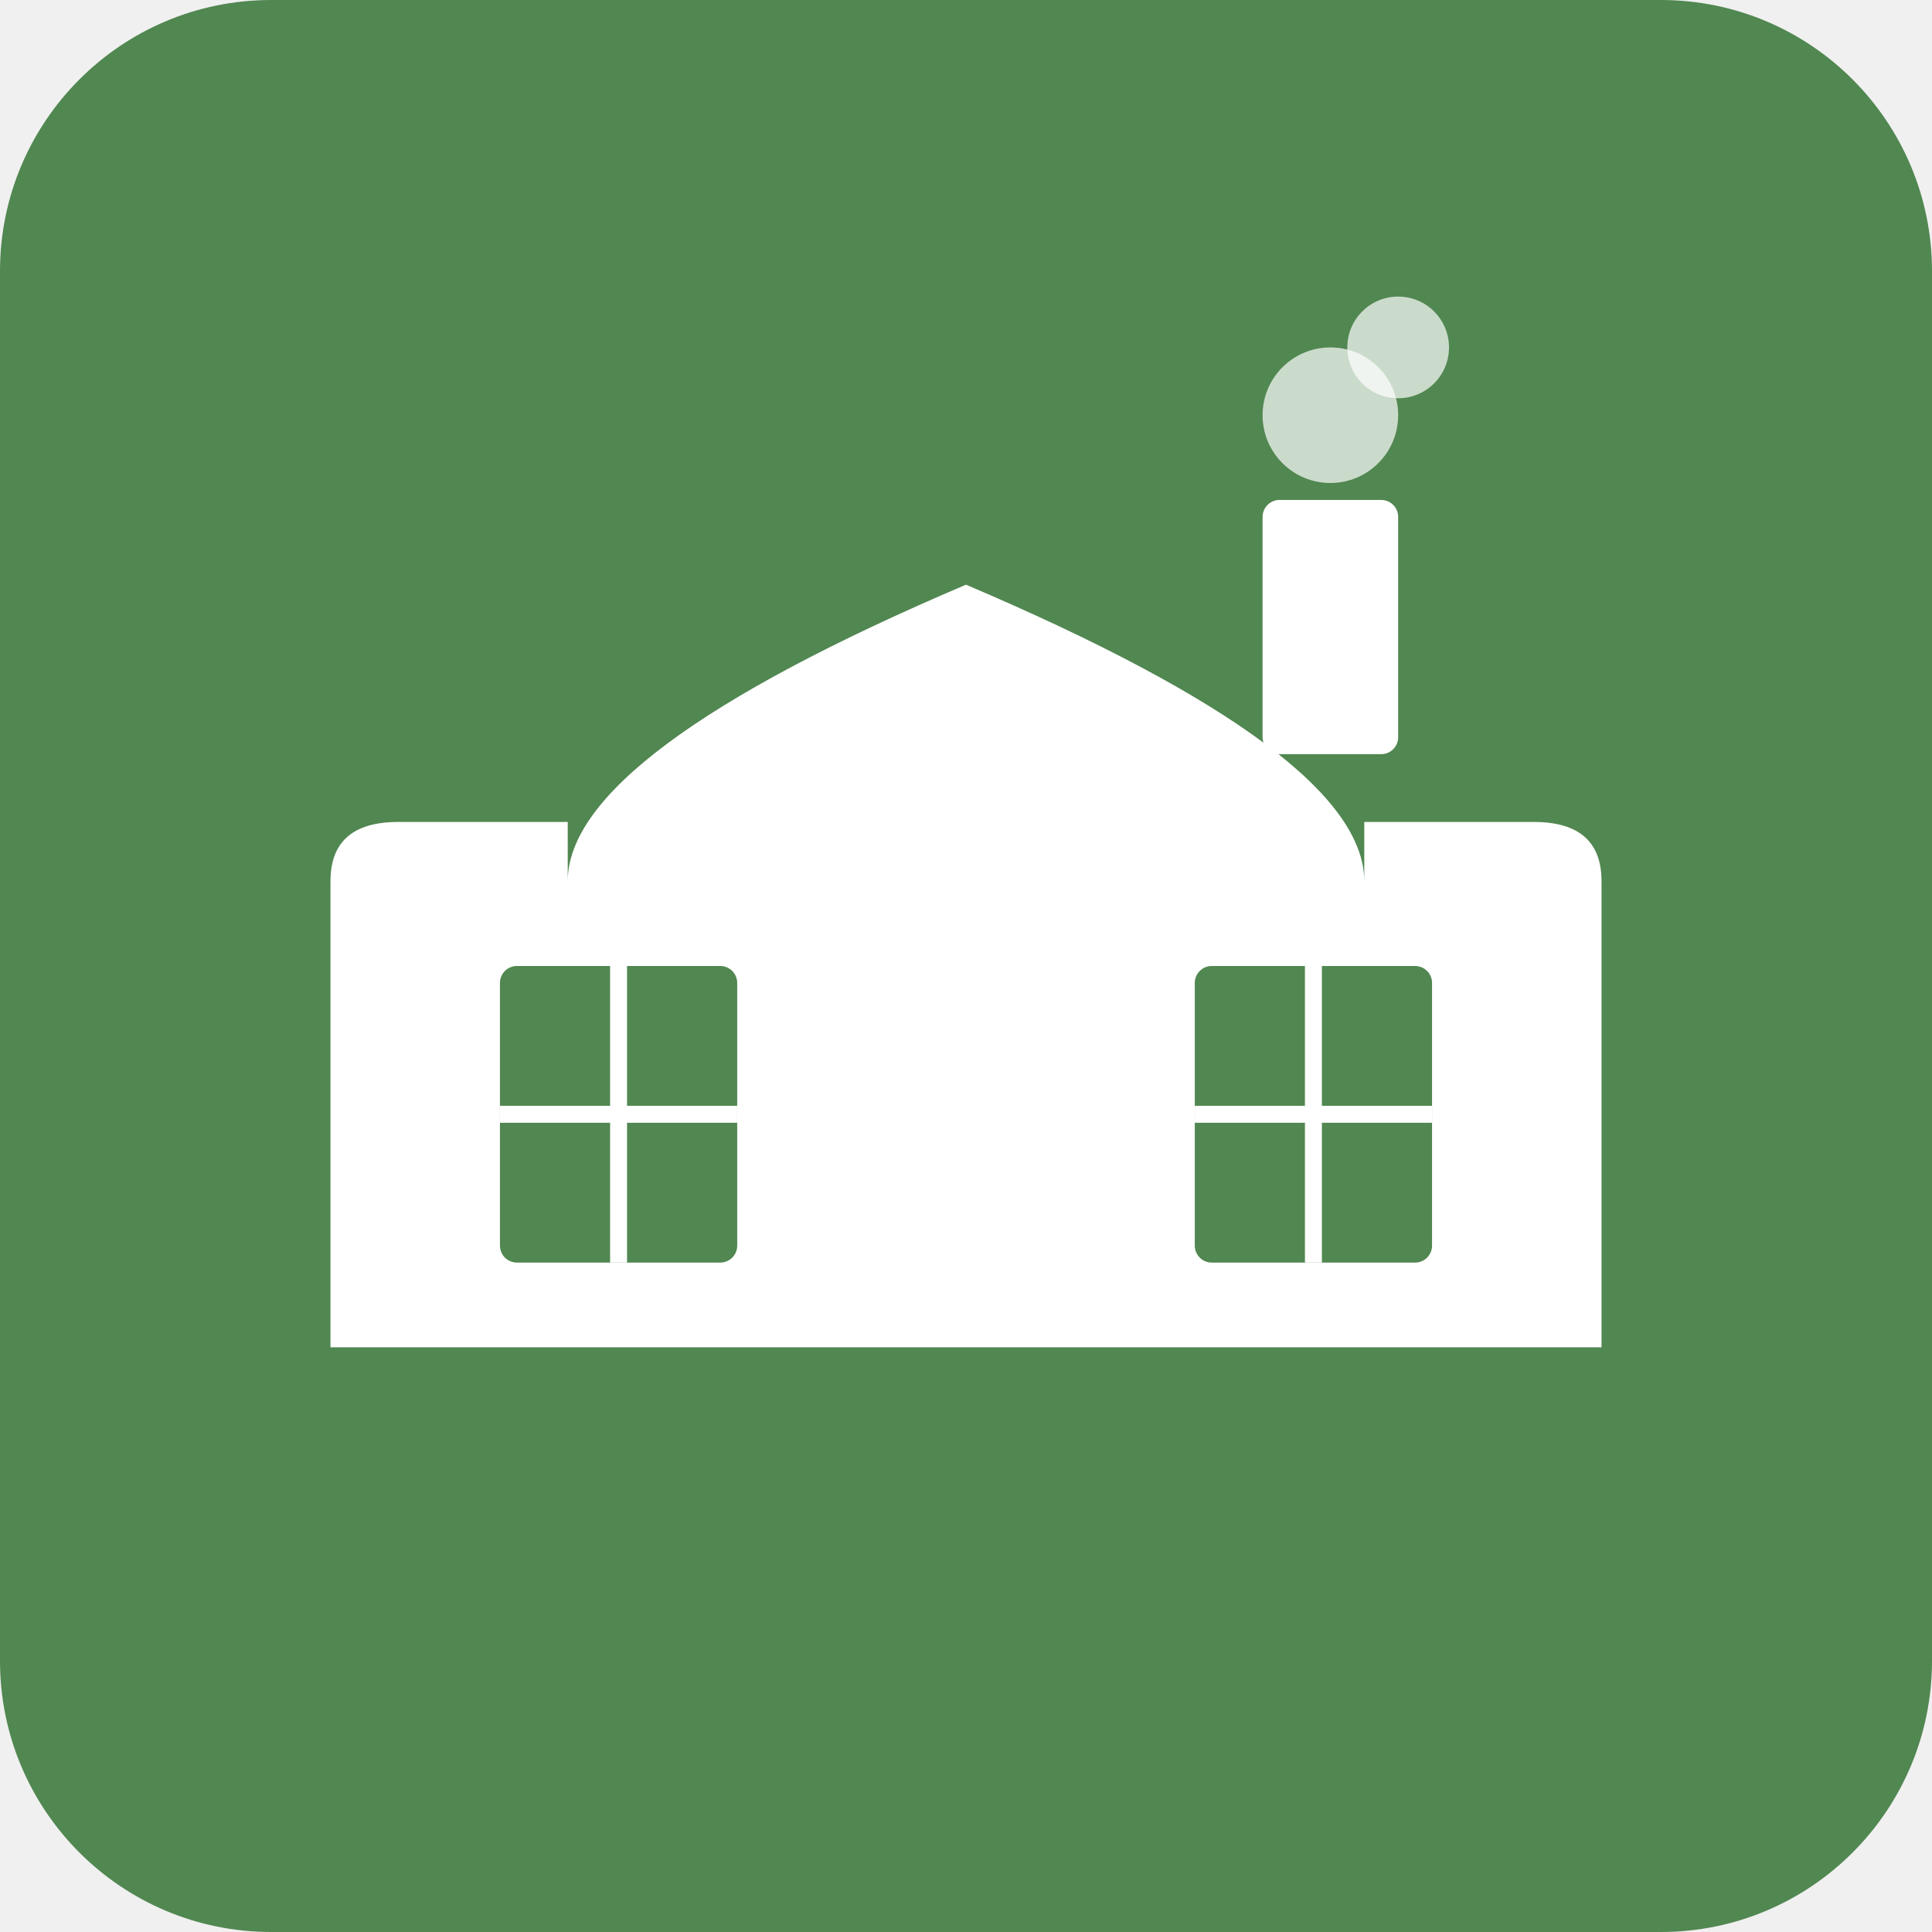
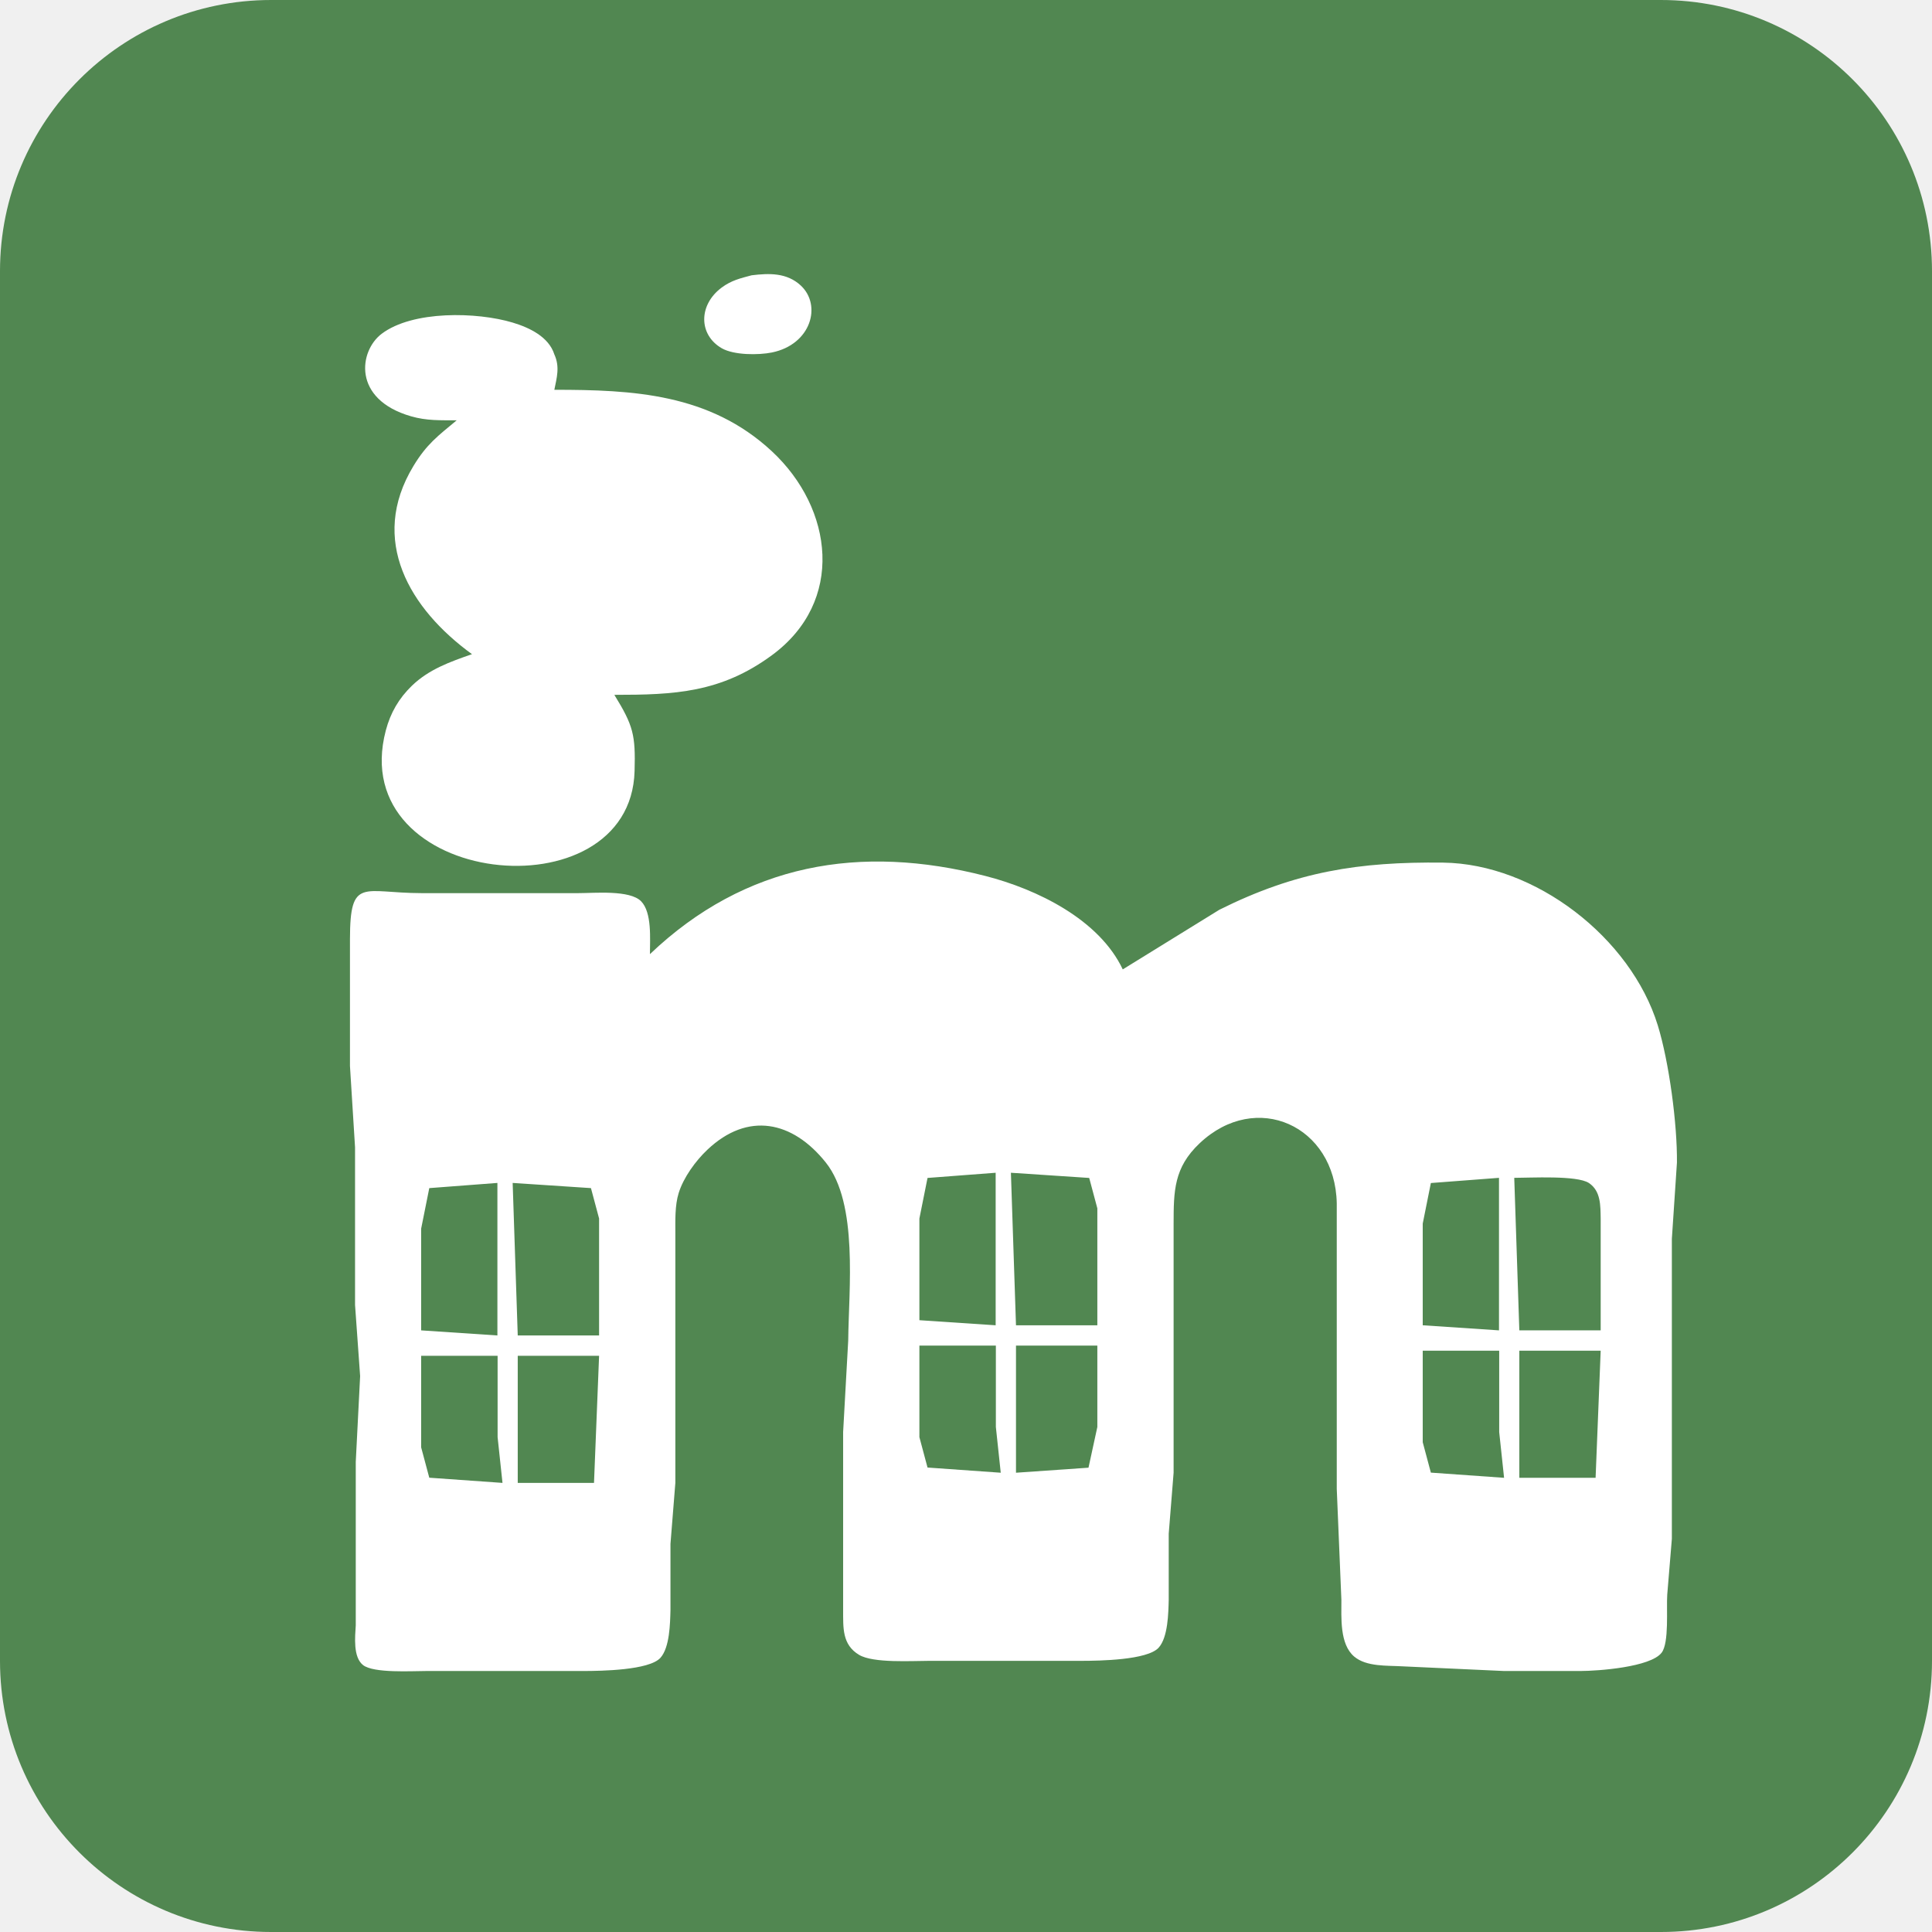
<svg xmlns="http://www.w3.org/2000/svg" width="456" height="456" viewBox="0 0 456 456">
  <rect x="0" y="0" width="456" height="456" fill="#518751" rx="64" />
-   <g transform="translate(78, 98)">
-     <path d="M0 220 L0 110 Q0 96 16 96 L56 96 L56 110 Q56 80 150 40 Q244 80 244 110 L244 96 L284 96 Q300 96 300 110 L300 220" fill="white" stroke="none" />
-     <rect x="220" y="20" width="32" height="60" rx="4" fill="white" />
-     <g fill="rgba(255,255,255,0.7)">
-       <circle cx="236" cy="0" r="16" />
-       <circle cx="252" cy="-16" r="12" />
-     </g>
-     <rect x="40" y="130" width="56" height="70" rx="4" fill="#518751" />
-     <line x1="68" y1="130" x2="68" y2="200" stroke="white" stroke-width="4" />
-     <line x1="40" y1="165" x2="96" y2="165" stroke="white" stroke-width="4" />
-     <rect x="204" y="130" width="56" height="70" rx="4" fill="#518751" />
-     <line x1="232" y1="130" x2="232" y2="200" stroke="white" stroke-width="4" />
-     <line x1="204" y1="165" x2="260" y2="165" stroke="white" stroke-width="4" />
+   <g transform="translate(-335, 50) scale(1.2)">
+     <path id="TheM" fill="white" stroke="none" stroke-width="1" d="M 427.00,12.48            C 430.44,12.06 433.94,11.94 436.69,14.51              440.83,18.39 438.71,26.08 431.00,27.66              428.34,28.20 423.51,28.20 421.13,26.83              416.55,24.19 416.51,18.30 421.13,14.88              423.04,13.47 424.79,13.07 427.00,12.48 Z            M 369.00,41.00            C 365.84,40.99 363.09,41.11 360.00,40.21              348.40,36.86 349.79,27.35 354.23,23.99              360.34,19.37 372.97,19.67 380.00,21.78              383.32,22.78 387.10,24.58 388.20,28.04              389.32,30.50 388.67,32.63 388.20,35.00              403.60,35.00 418.74,35.71 430.99,47.10              443.11,58.38 445.36,76.65 430.99,87.21              420.92,94.61 411.80,95.00 400.00,95.00              403.74,101.07 404.18,102.88 403.98,110.00              403.19,138.70 346.92,132.88 355.05,102.00              355.97,98.54 357.60,95.71 360.18,93.21              363.53,89.97 367.71,88.50 372.00,87.00              359.76,78.11 351.65,64.57 360.48,50.00              363.08,45.70 365.25,44.11 369.00,41.00 Z            M 407.00,146.00            C 425.75,128.13 448.41,124.31 473.00,130.63              483.13,133.23 495.35,139.16 500.00,149.00              500.00,149.00 519.00,137.27 519.00,137.27              534.07,129.75 546.44,127.81 563.00,128.00              581.14,128.22 599.91,142.77 605.23,160.00              607.45,167.20 609.08,179.44 609.00,187.00              609.00,187.00 608.00,202.00 608.00,202.00              608.00,202.00 608.00,240.00 608.00,240.00              608.00,240.00 608.00,261.00 608.00,261.00              608.00,261.00 607.09,272.00 607.09,272.00              606.90,274.71 607.50,281.45 605.98,283.41              603.77,286.25 593.51,286.99 590.00,287.00              590.00,287.00 575.00,287.00 575.00,287.00              575.00,287.00 555.00,286.08 555.00,286.08              552.02,285.90 547.92,286.20 545.51,284.15              542.63,281.70 543.01,276.45 543.00,273.00              543.00,273.00 542.09,251.17 542.09,251.17              542.09,251.17 542.09,238.00 542.09,238.00              542.09,238.00 542.09,195.00 542.09,195.00              541.79,179.74 526.24,172.69 515.11,183.21              510.05,187.99 510.01,192.59 510.00,199.00              510.00,199.00 510.00,248.00 510.00,248.00              510.00,248.00 509.04,260.00 509.04,260.00              509.04,260.00 509.04,273.00 509.04,273.00              508.97,275.63 508.90,280.35 507.07,282.40              504.86,284.87 495.32,284.99 492.00,285.00              492.00,285.00 462.00,285.00 462.00,285.00              458.54,285.00 450.95,285.49 448.15,283.83              444.76,281.82 445.02,278.43 445.00,275.00              445.00,275.00 445.00,240.00 445.00,240.00              445.00,240.00 446.00,222.00 446.00,222.00              446.10,211.90 448.01,195.06 441.61,187.01              435.05,178.77 426.24,176.95 418.30,184.47              415.98,186.66 413.60,189.93 412.65,193.00              411.89,195.45 412.00,198.44 412.00,201.00              412.00,201.00 412.00,250.00 412.00,250.00              412.00,250.00 411.04,262.00 411.04,262.00              411.04,262.00 411.04,275.00 411.04,275.00              410.97,277.63 410.90,282.35 409.07,284.40              406.86,286.87 397.32,286.99 394.00,287.00              394.00,287.00 363.00,287.00 363.00,287.00              360.17,287.00 352.66,287.47 350.57,285.83              348.59,284.26 349.00,280.30 349.14,278.00              349.14,278.00 349.14,245.87 349.14,245.87              349.14,245.87 350.00,229.00 350.00,229.00              350.00,229.00 349.00,215.00 349.00,215.00              349.00,215.00 349.00,184.00 349.00,184.00              349.00,184.00 348.00,168.00 348.00,168.00              348.00,168.00 348.00,143.00 348.00,143.00              348.02,130.73 350.58,133.98 362.00,134.00              362.00,134.00 393.00,134.00 393.00,134.00              396.11,134.00 403.05,133.34 405.26,135.60              407.43,137.81 407.00,143.05 407.00,146.00 Z            M 475.00,189.00            C 475.00,189.00 461.60,190.02 461.60,190.02              461.60,190.02 460.00,198.00 460.00,198.00              460.00,198.00 460.00,218.00 460.00,218.00              460.00,218.00 475.00,219.00 475.00,219.00              475.00,219.00 475.00,189.00 475.00,189.00 Z            M 495.00,219.00            C 495.00,219.00 495.00,196.00 495.00,196.00              495.00,196.00 493.40,190.02 493.40,190.02              493.40,190.02 478.00,189.00 478.00,189.00              478.00,189.00 479.00,219.00 479.00,219.00              479.00,219.00 495.00,219.00 495.00,219.00 Z            M 574.00,190.00            C 574.00,190.00 560.60,191.02 560.60,191.02              560.60,191.02 559.00,199.00 559.00,199.00              559.00,199.00 559.00,219.00 559.00,219.00              559.00,219.00 574.00,220.00 574.00,220.00              574.00,220.00 574.00,190.00 574.00,190.00 Z            M 594.00,220.00            C 594.00,220.00 594.00,198.00 594.00,198.00              593.95,195.48 594.05,192.60 591.69,191.02              589.36,189.47 580.16,190.00 577.00,190.00              577.00,190.00 578.00,220.00 578.00,220.00              578.00,220.00 594.00,220.00 594.00,220.00 Z            M 377.00,191.00            C 377.00,191.00 363.60,192.02 363.60,192.02              363.60,192.02 362.00,200.00 362.00,200.00              362.00,200.00 362.00,220.00 362.00,220.00              362.00,220.00 377.00,221.00 377.00,221.00              377.00,221.00 377.00,191.00 377.00,191.00 Z            M 397.00,221.00            C 397.00,221.00 397.00,198.00 397.00,198.00              397.00,198.00 395.40,192.02 395.40,192.02              395.40,192.02 380.00,191.00 380.00,191.00              380.00,191.00 381.00,221.00 381.00,221.00              381.00,221.00 397.00,221.00 397.00,221.00 Z            M 475.04,223.00            C 475.04,223.00 460.00,223.00 460.00,223.00              460.00,223.00 460.00,241.00 460.00,241.00              460.00,241.00 461.60,246.98 461.60,246.98              461.60,246.98 476.00,248.00 476.00,248.00              476.00,248.00 475.04,239.00 475.04,239.00              475.04,239.00 475.04,223.00 475.04,223.00 Z            M 495.00,223.00            C 495.00,223.00 479.00,223.00 479.00,223.00              479.00,223.00 479.00,248.00 479.00,248.00              479.00,248.00 493.26,247.01 493.26,247.01              493.26,247.01 495.00,239.00 495.00,239.00              495.00,239.00 495.00,223.00 495.00,223.00 Z            M 574.04,224.00            C 574.04,224.00 559.00,224.00 559.00,224.00              559.00,224.00 559.00,242.00 559.00,242.00              559.00,242.00 560.60,247.98 560.60,247.98              560.60,247.98 575.00,249.00 575.00,249.00              575.00,249.00 574.04,240.00 574.04,240.00              574.04,240.00 574.04,224.00 574.04,224.00 Z            M 594.00,224.00            C 594.00,224.00 578.00,224.00 578.00,224.00              578.00,224.00 578.00,249.00 578.00,249.00              578.00,249.00 593.00,249.00 593.00,249.00              593.00,249.00 594.00,224.00 594.00,224.00 Z            M 377.04,225.00            C 377.04,225.00 362.00,225.00 362.00,225.00              362.00,225.00 362.00,243.00 362.00,243.00              362.00,243.00 363.60,248.98 363.60,248.98              363.60,248.98 378.00,250.00 378.00,250.00              378.00,250.00 377.04,241.00 377.04,241.00              377.04,241.00 377.04,225.00 377.04,225.00 Z            M 397.00,225.00            C 397.00,225.00 381.00,225.00 381.00,225.00              381.00,225.00 381.00,250.00 381.00,250.00              381.00,250.00 396.00,250.00 396.00,250.00              396.00,250.00 397.00,225.00 397.00,225.00 Z" />
  </g>
</svg>
